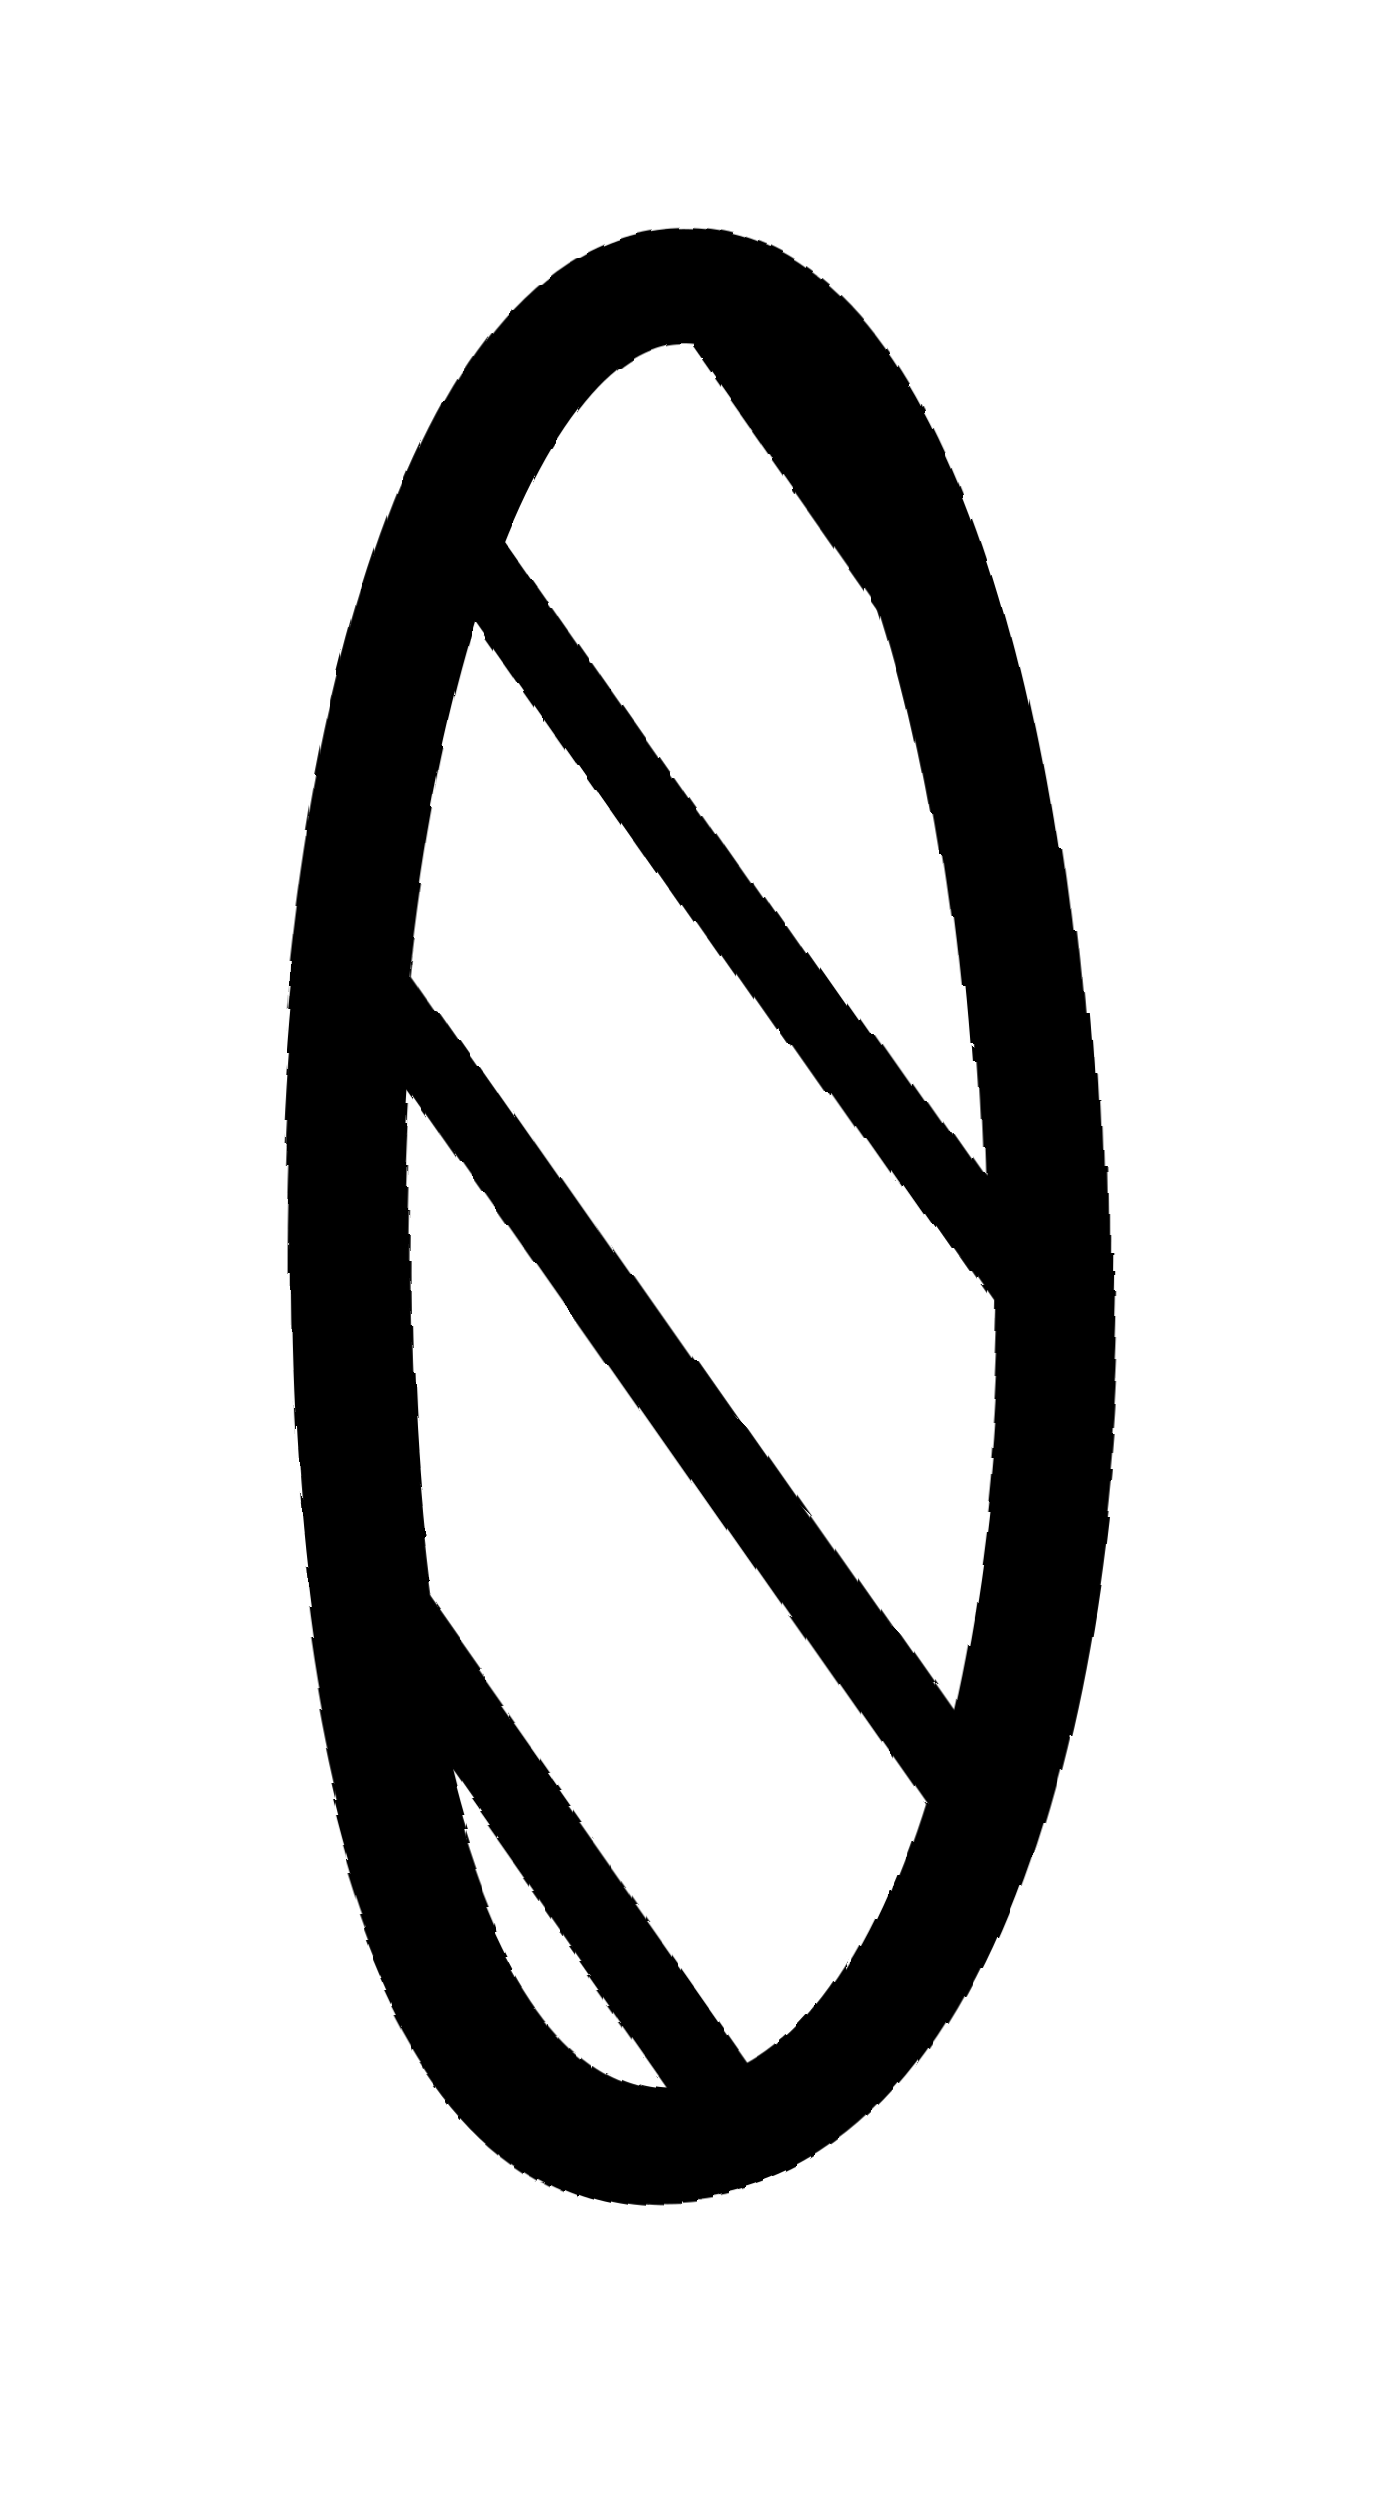
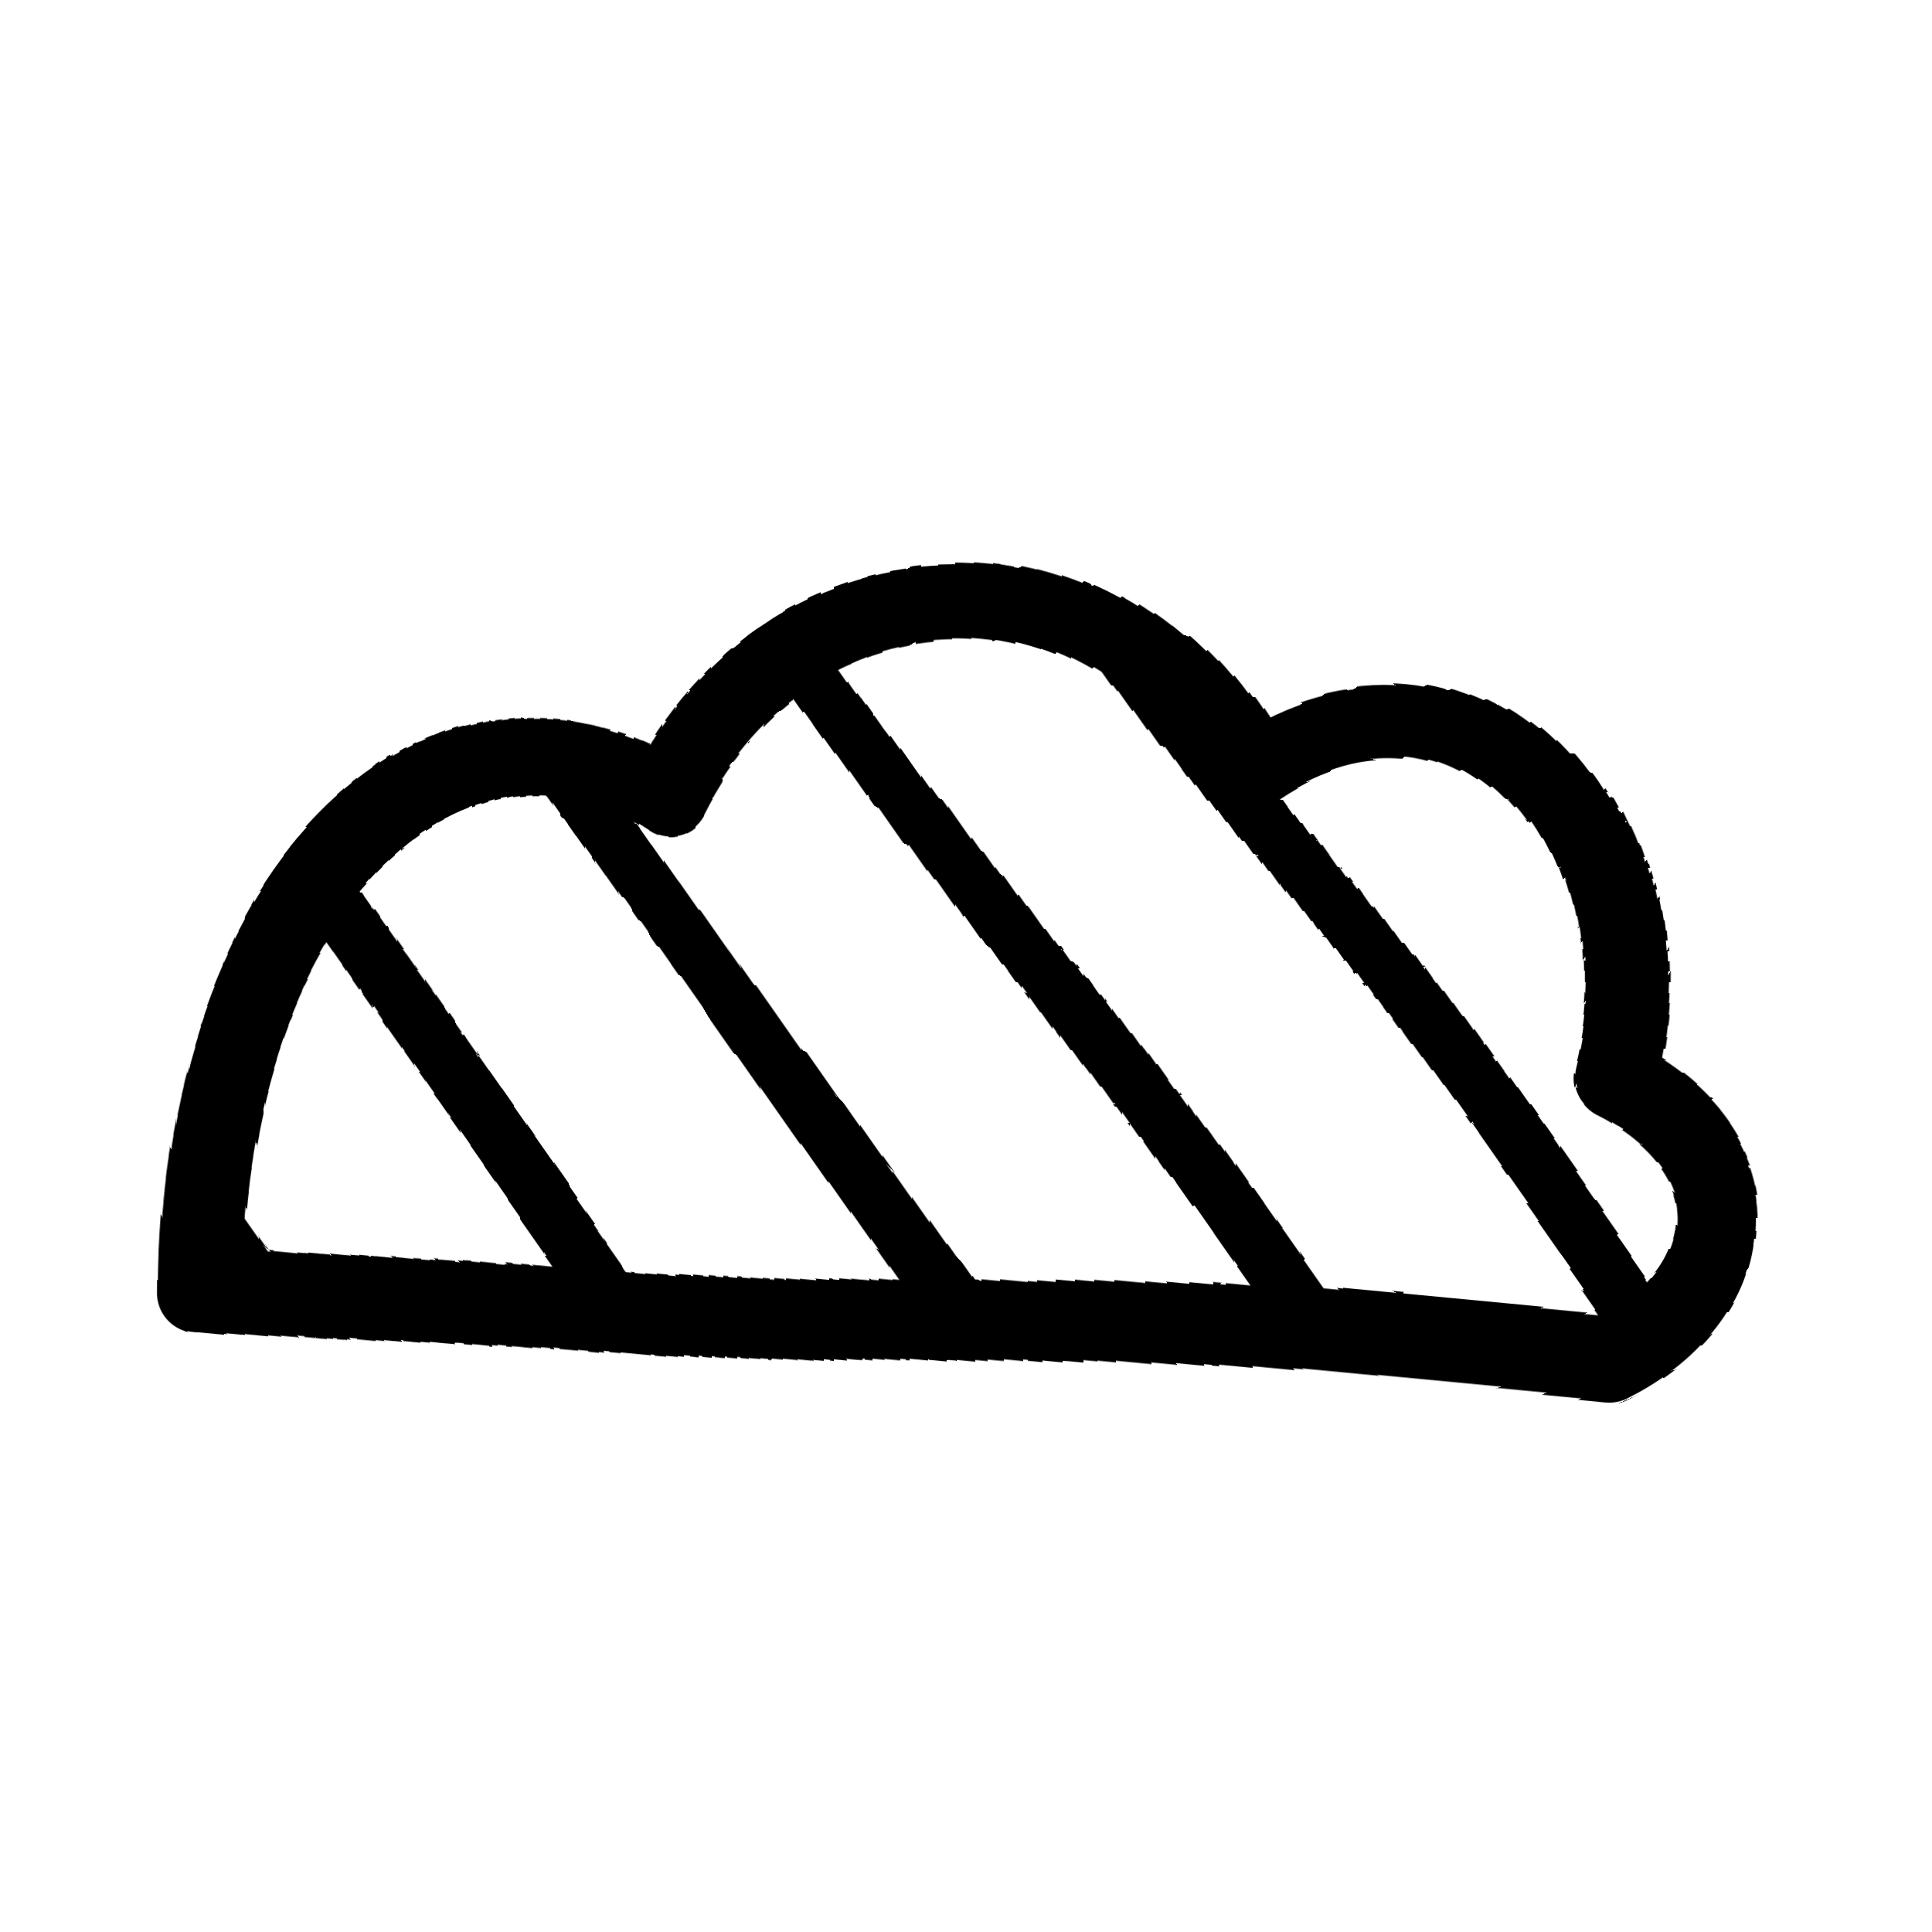
- <svg xmlns="http://www.w3.org/2000/svg" width="16" height="29" viewBox="52 389 16 29">
+ <svg xmlns="http://www.w3.org/2000/svg" width="29" height="29" viewBox="48 389 29 29">
  <defs>
    <filter id="ink" filterUnits="userSpaceOnUse" x="-60" y="-60" width="520" height="980">
      <feTurbulence type="fractalNoise" baseFrequency="0.035" numOctaves="2" seed="7" result="n" />
      <feDisplacementMap in="SourceGraphic" in2="n" scale="3.2" xChannelSelector="R" yChannelSelector="G" />
    </filter>
    <filter id="inkWide" filterUnits="userSpaceOnUse" x="-300" y="-300" width="1200" height="1200">
      <feTurbulence type="fractalNoise" baseFrequency="0.035" numOctaves="2" seed="7" result="n" />
      <feDisplacementMap in="SourceGraphic" in2="n" scale="3.2" xChannelSelector="R" yChannelSelector="G" />
    </filter>
    <pattern id="hatch" width="7" height="7" patternUnits="userSpaceOnUse" patternTransform="rotate(-35)">
      <line x1="0" y1="0" x2="0" y2="7" stroke="#000000" stroke-width="1.5" />
    </pattern>
    <pattern id="hatchDense" width="4" height="4" patternUnits="userSpaceOnUse" patternTransform="rotate(-35)">
      <line x1="0" y1="0" x2="0" y2="4" stroke="#000000" stroke-width="1.7" />
    </pattern>
    <pattern id="hatchNight" width="3" height="3" patternUnits="userSpaceOnUse" patternTransform="rotate(-35)">
      <line x1="0" y1="0" x2="0" y2="3" stroke="#000000" stroke-width="1.9" />
    </pattern>
    <pattern id="water" width="9" height="5" patternUnits="userSpaceOnUse">
      <line x1="0" y1="2.5" x2="5" y2="2.5" stroke="#000000" stroke-width="1.3" />
    </pattern>
  </defs>
  <g filter="url(#ink)" stroke="#000000" stroke-linecap="round" stroke-linejoin="round">
-     <path d="M60 392c5 0 6 22 0 22c-6 0 -5 -22 0 -22z" fill="url(#hatchDense)" stroke-width="1.4" />
+     <path d="M51 408c0 -6 4 -9 7 -7c2 -4 7 -4 9 0c3 -2 6 1 5 5c2 1 2 3 0 4z" fill="url(#hatchDense)" stroke-width="1.2" />
  </g>
</svg>
